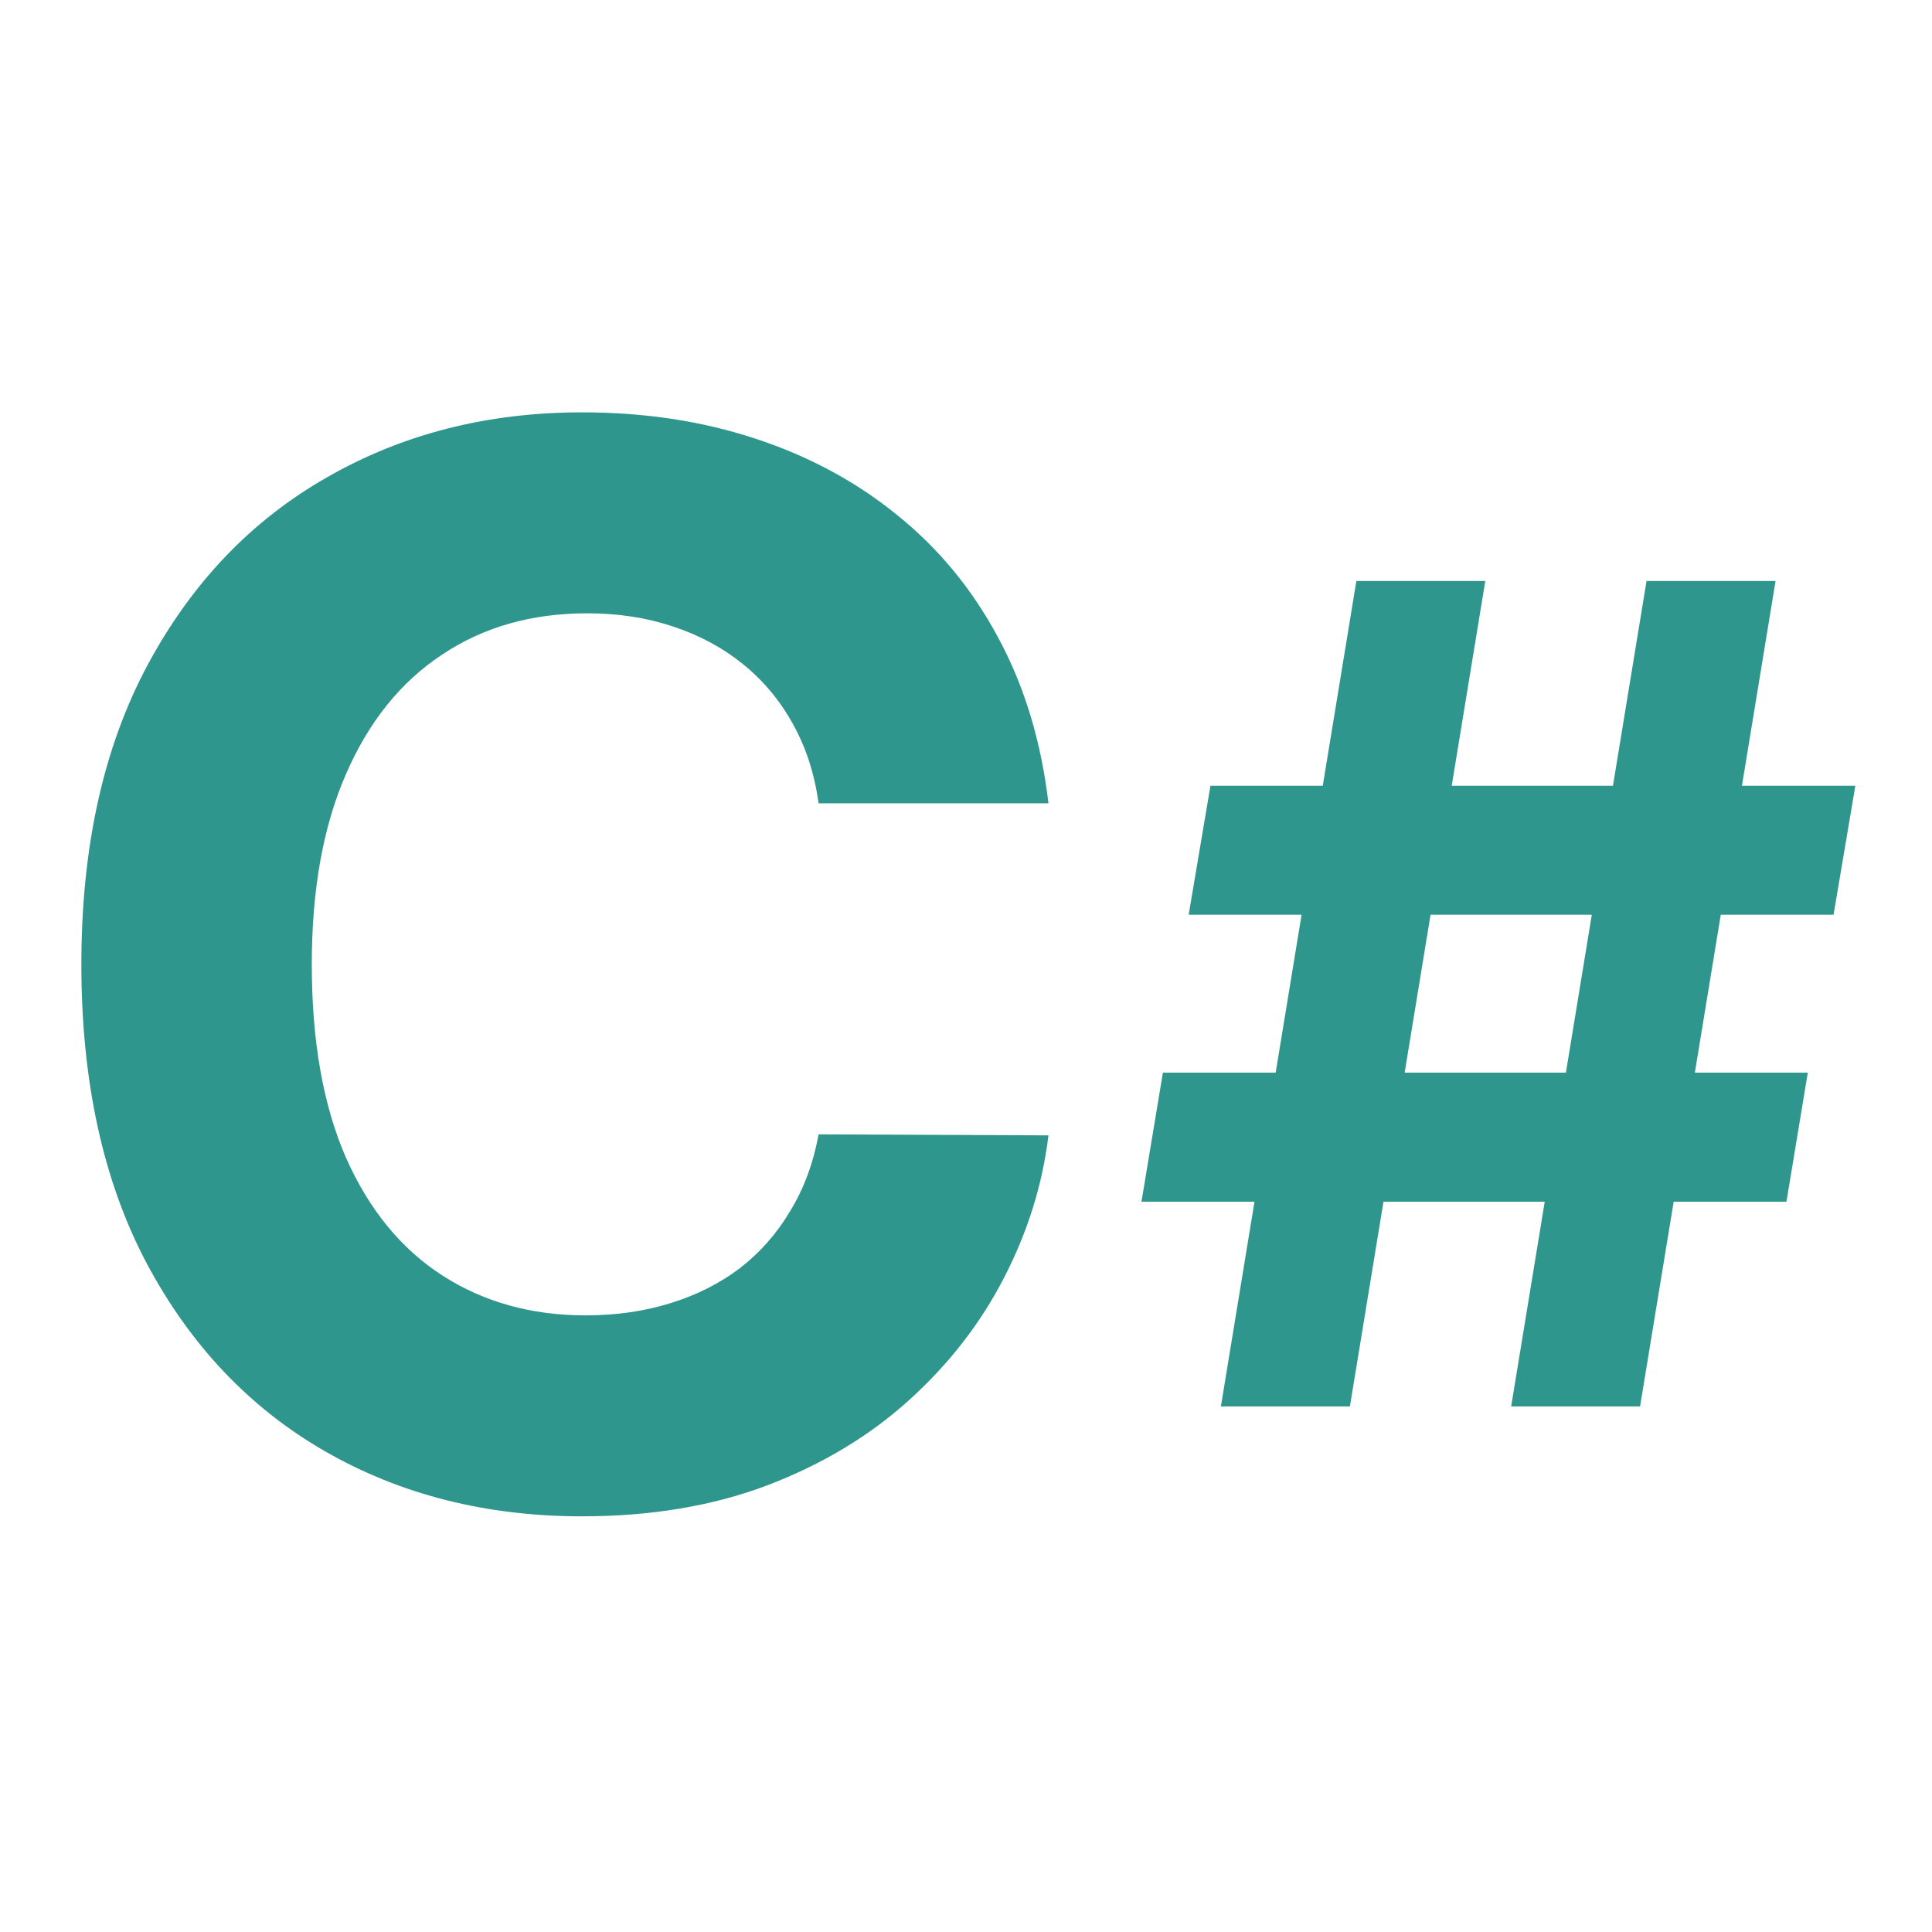
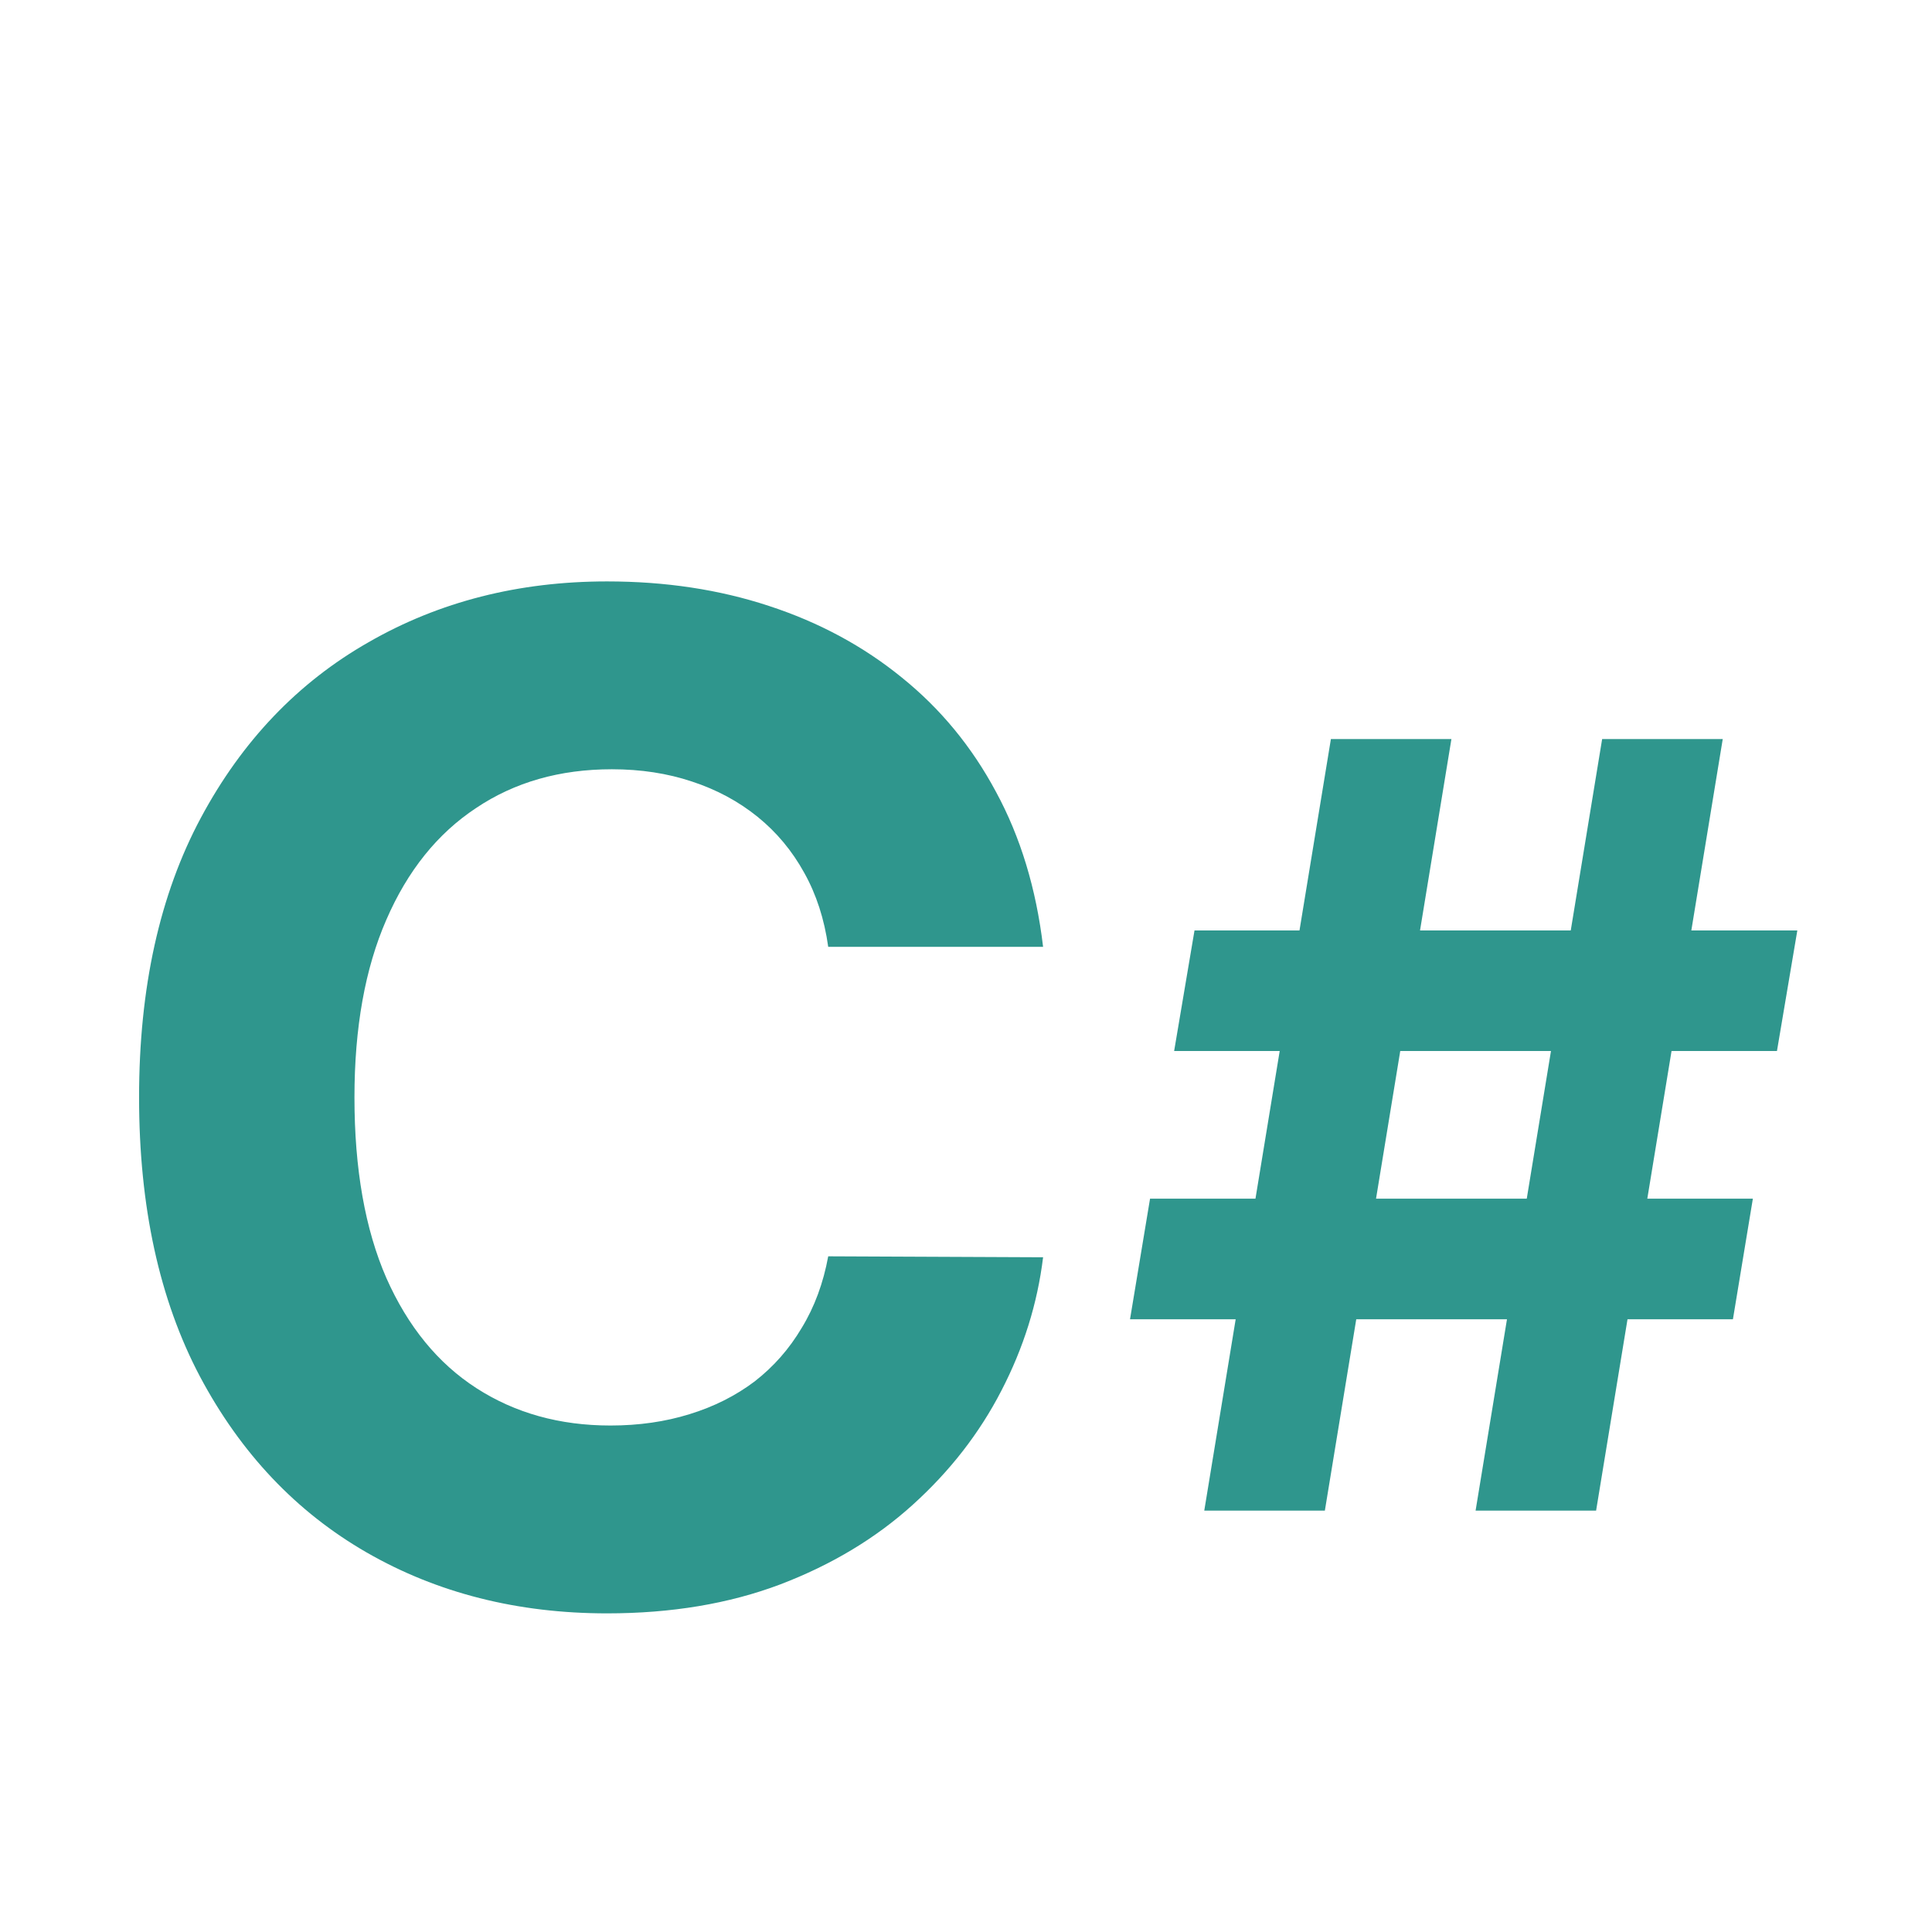
- <svg xmlns="http://www.w3.org/2000/svg" fill="none" viewBox="3.91 1.24 20.92 20.92">
+ <svg xmlns="http://www.w3.org/2000/svg" fill="none" viewBox="3.18 -1.03 22.38 22.38">
  <path d="M15.263 9.938H12.774C12.729 9.616 12.636 9.33 12.496 9.08C12.356 8.826 12.176 8.61 11.956 8.432C11.736 8.254 11.482 8.117 11.195 8.023C10.911 7.928 10.602 7.881 10.268 7.881C9.666 7.881 9.142 8.03 8.695 8.33C8.248 8.625 7.901 9.057 7.655 9.625C7.409 10.189 7.286 10.875 7.286 11.682C7.286 12.511 7.409 13.208 7.655 13.773C7.905 14.337 8.253 14.763 8.7 15.051C9.147 15.339 9.664 15.483 10.251 15.483C10.581 15.483 10.886 15.439 11.166 15.352C11.45 15.265 11.702 15.138 11.922 14.972C12.142 14.801 12.323 14.595 12.467 14.352C12.615 14.11 12.717 13.833 12.774 13.523L15.263 13.534C15.198 14.068 15.037 14.583 14.78 15.079C14.526 15.572 14.183 16.013 13.751 16.403C13.323 16.79 12.812 17.097 12.217 17.324C11.626 17.547 10.958 17.659 10.212 17.659C9.174 17.659 8.246 17.424 7.428 16.954C6.613 16.485 5.969 15.805 5.496 14.915C5.026 14.025 4.791 12.947 4.791 11.682C4.791 10.413 5.03 9.333 5.507 8.443C5.984 7.553 6.632 6.875 7.45 6.409C8.268 5.939 9.189 5.705 10.212 5.705C10.886 5.705 11.511 5.799 12.087 5.989C12.666 6.178 13.18 6.455 13.626 6.818C14.073 7.178 14.437 7.619 14.717 8.142C15.001 8.665 15.183 9.263 15.263 9.938Z" fill="#2F968D" />
  <path d="M20.273 16.469L21.739 7.531H23.136L21.669 16.469H20.273ZM16.27 14.252L16.502 12.855H23.485L23.254 14.252H16.27ZM17.13 16.469L18.597 7.531H19.993L18.527 16.469H17.13ZM16.781 11.145L17.017 9.748H24L23.764 11.145H16.781Z" fill="#2F968D" />
</svg>
